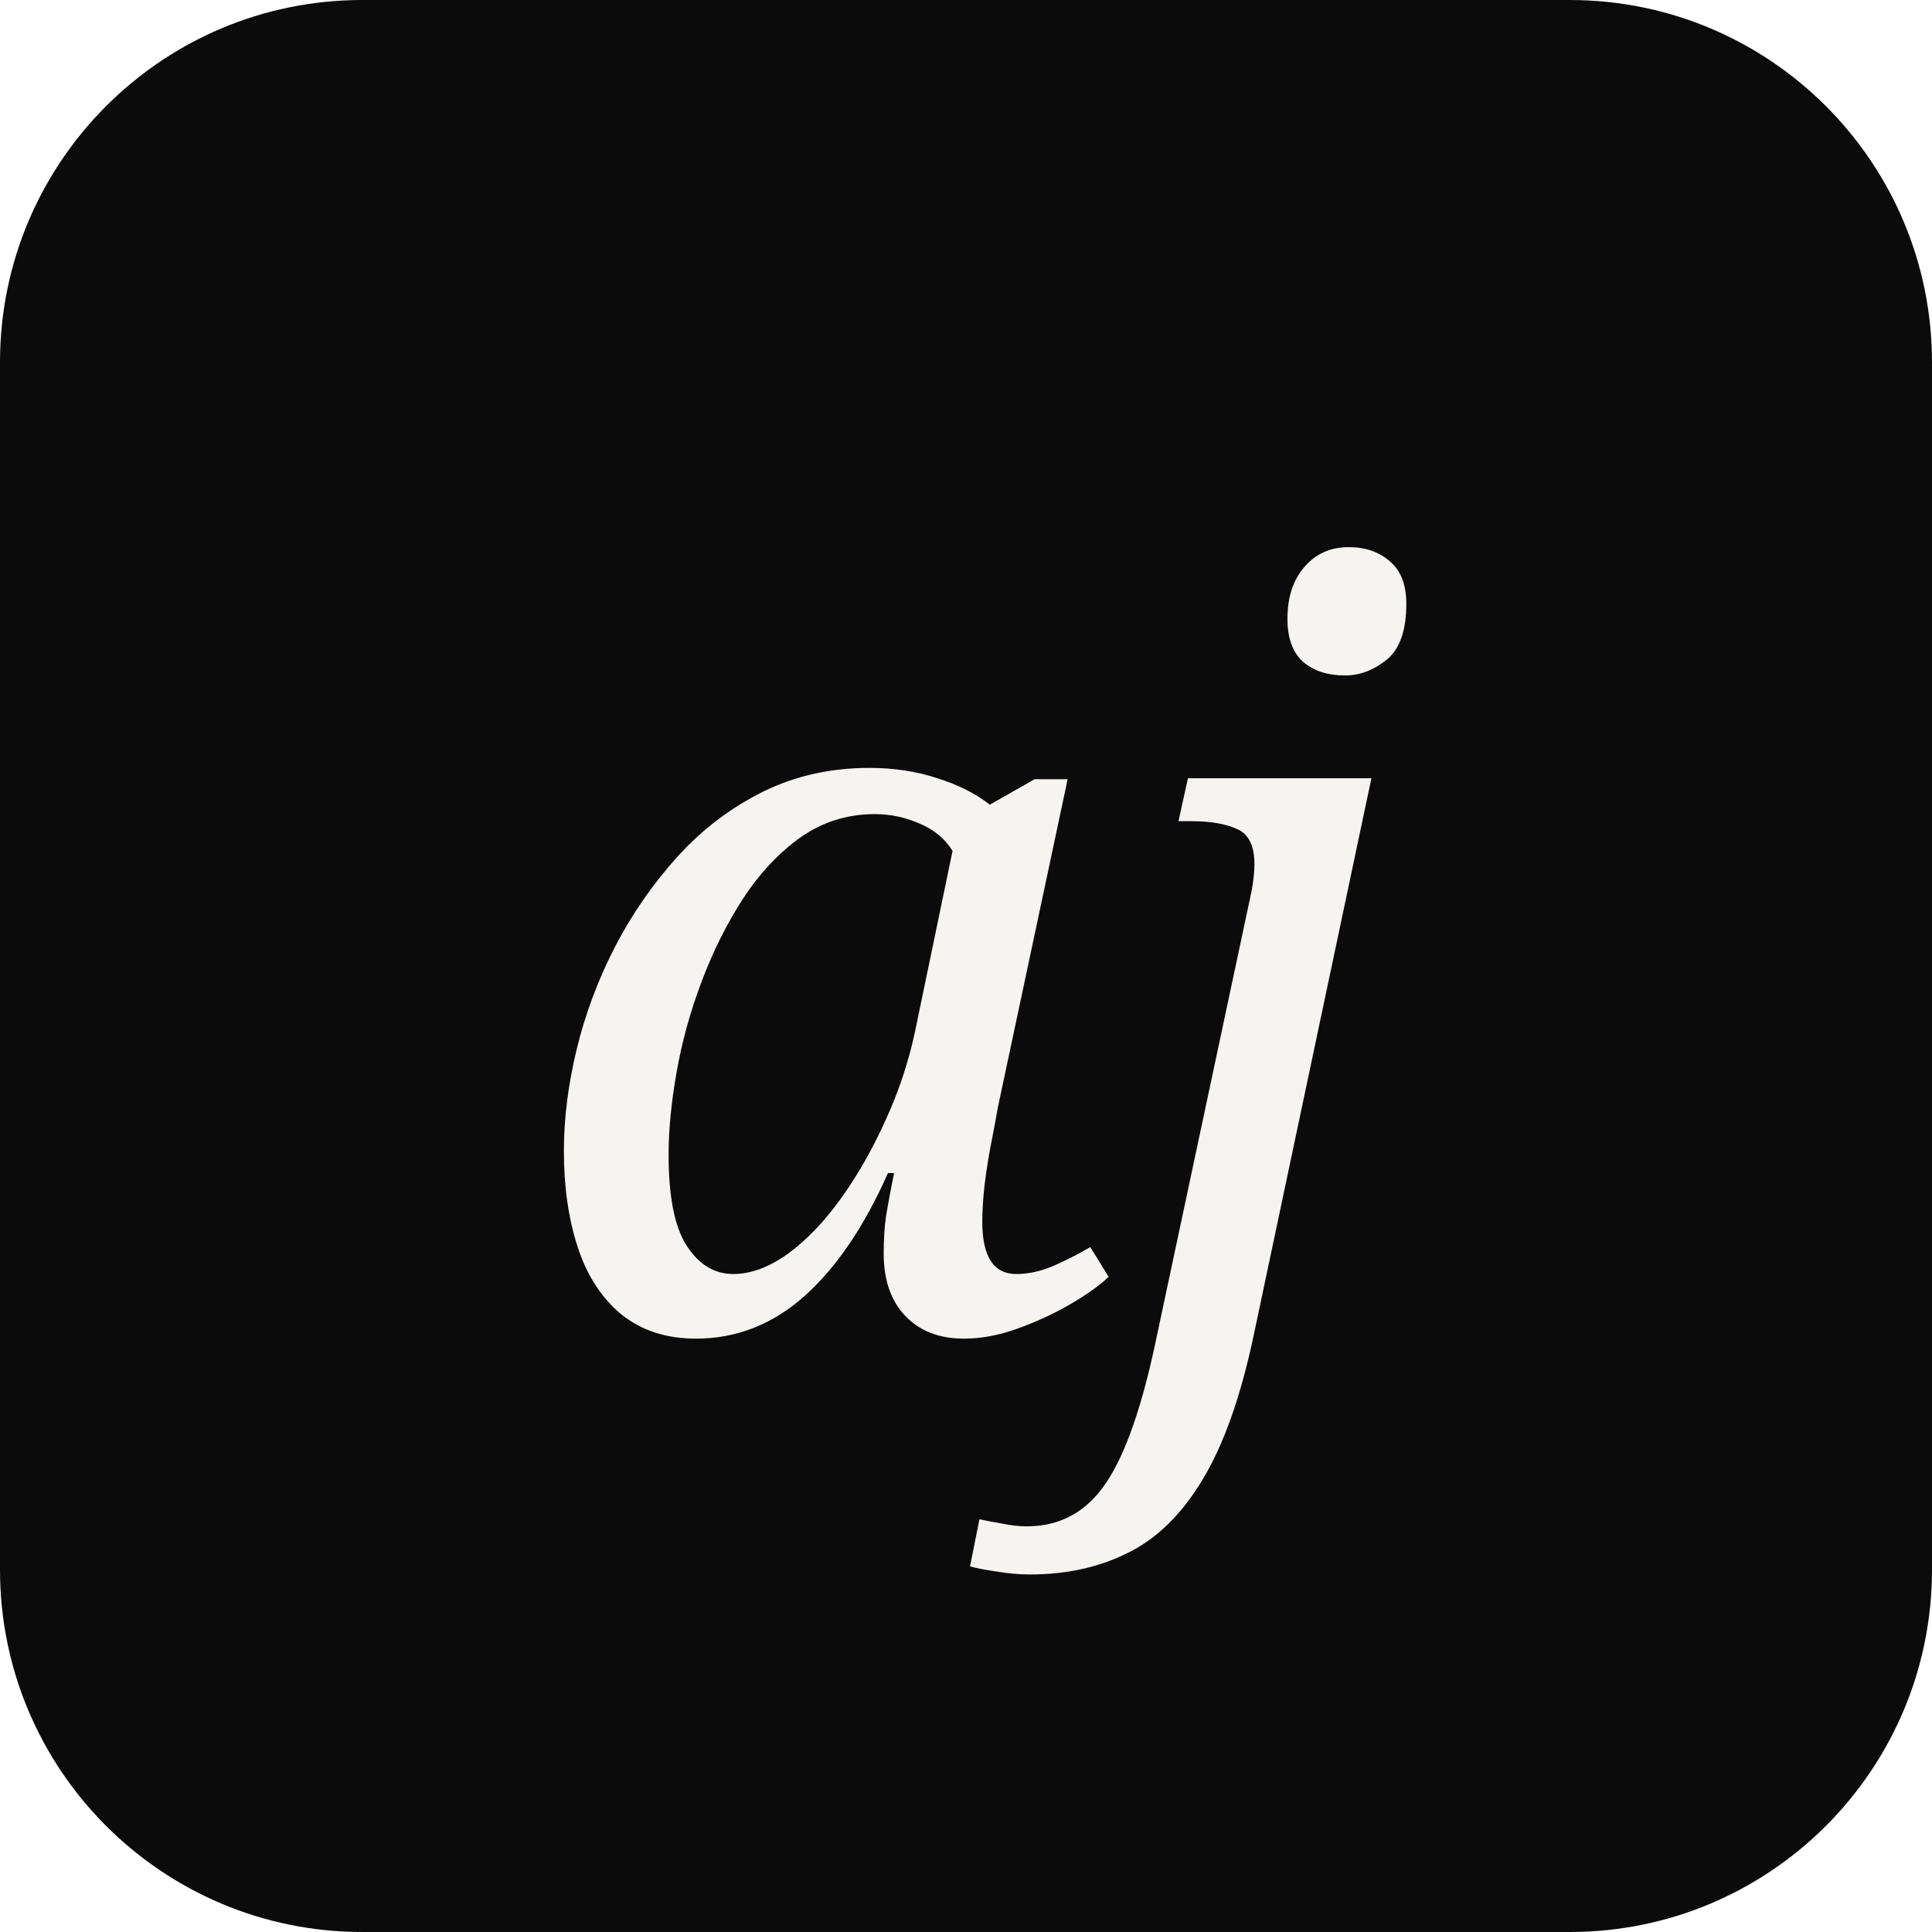
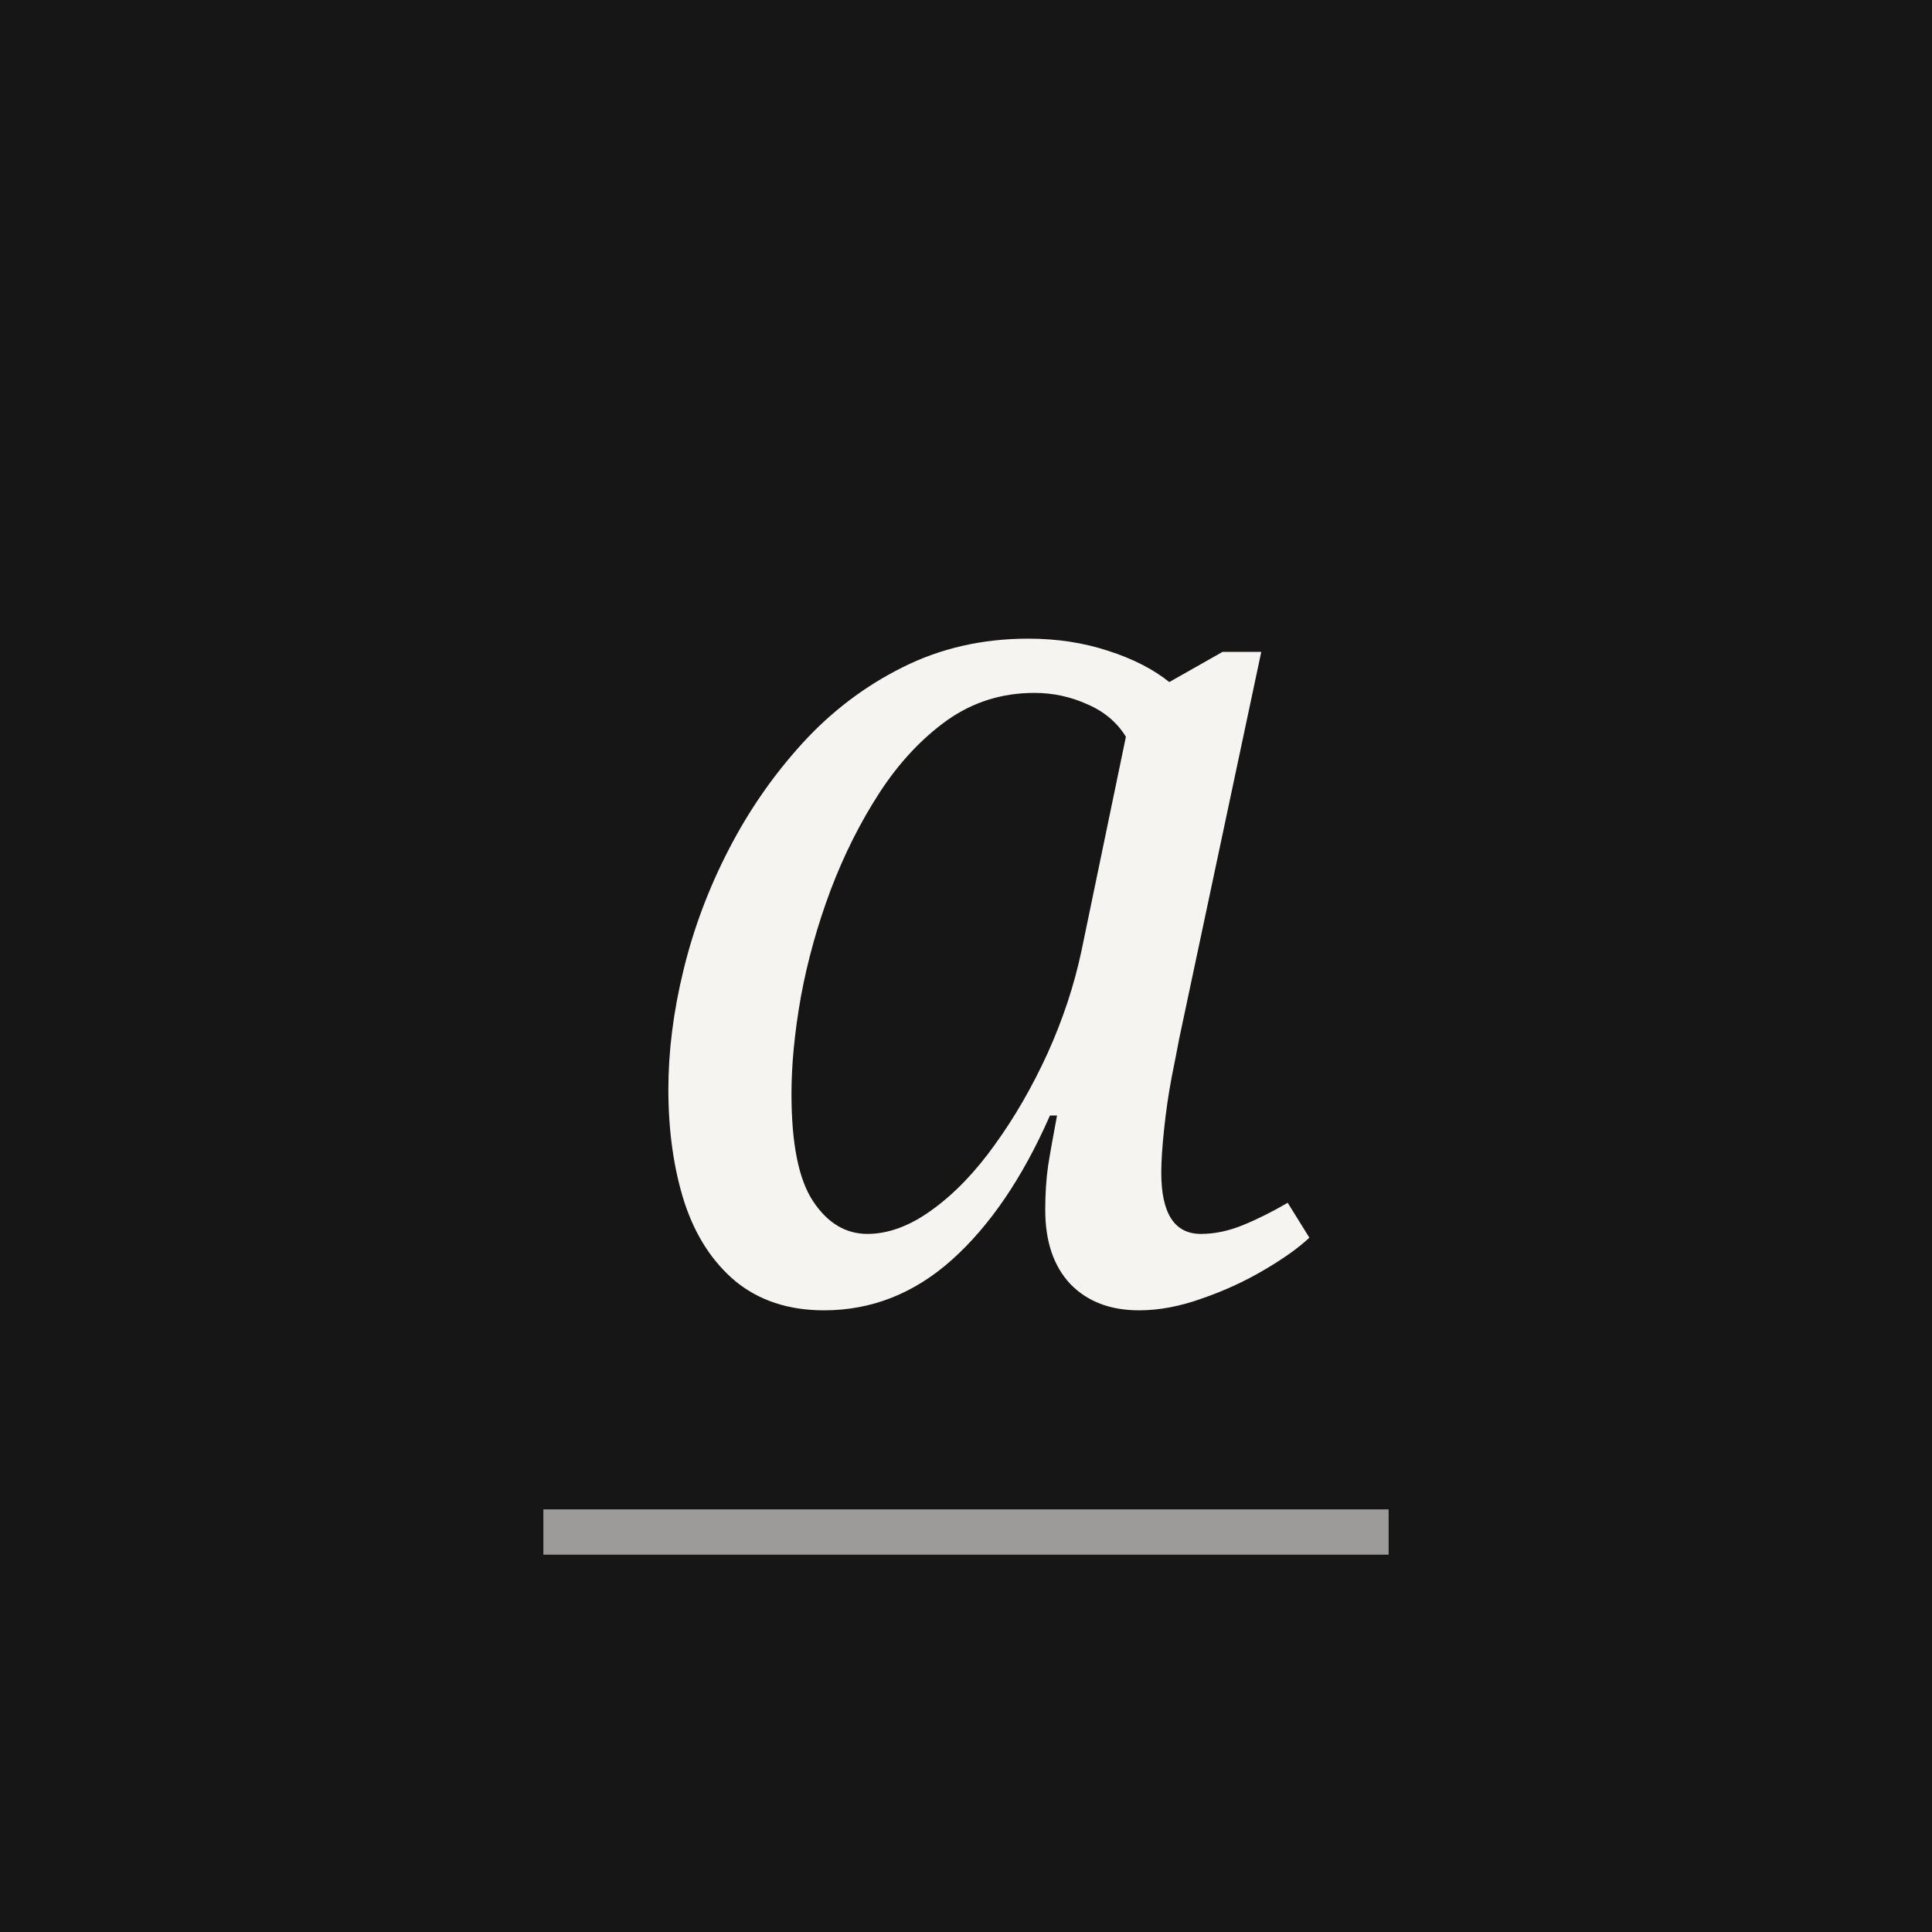
<svg xmlns="http://www.w3.org/2000/svg" viewBox="0 0 64 64">
-   <rect width="64" height="64" rx="12" fill="#0b0b0b" />
-   <text x="32" y="44" text-anchor="middle" font-family="Georgia, serif" font-style="italic" font-size="34" fill="#f6f4f0">aj</text>
+   <rect width="64" height="64" fill="#161616" />
+   <text x="32" y="43" text-anchor="middle" font-family="Cormorant Garamond, Georgia, serif" font-style="italic" font-size="40" fill="#f6f4f0">a</text>
+   <rect x="18" y="50" width="28" height="1.5" fill="#f6f4f0" opacity="0.6" />
</svg>
